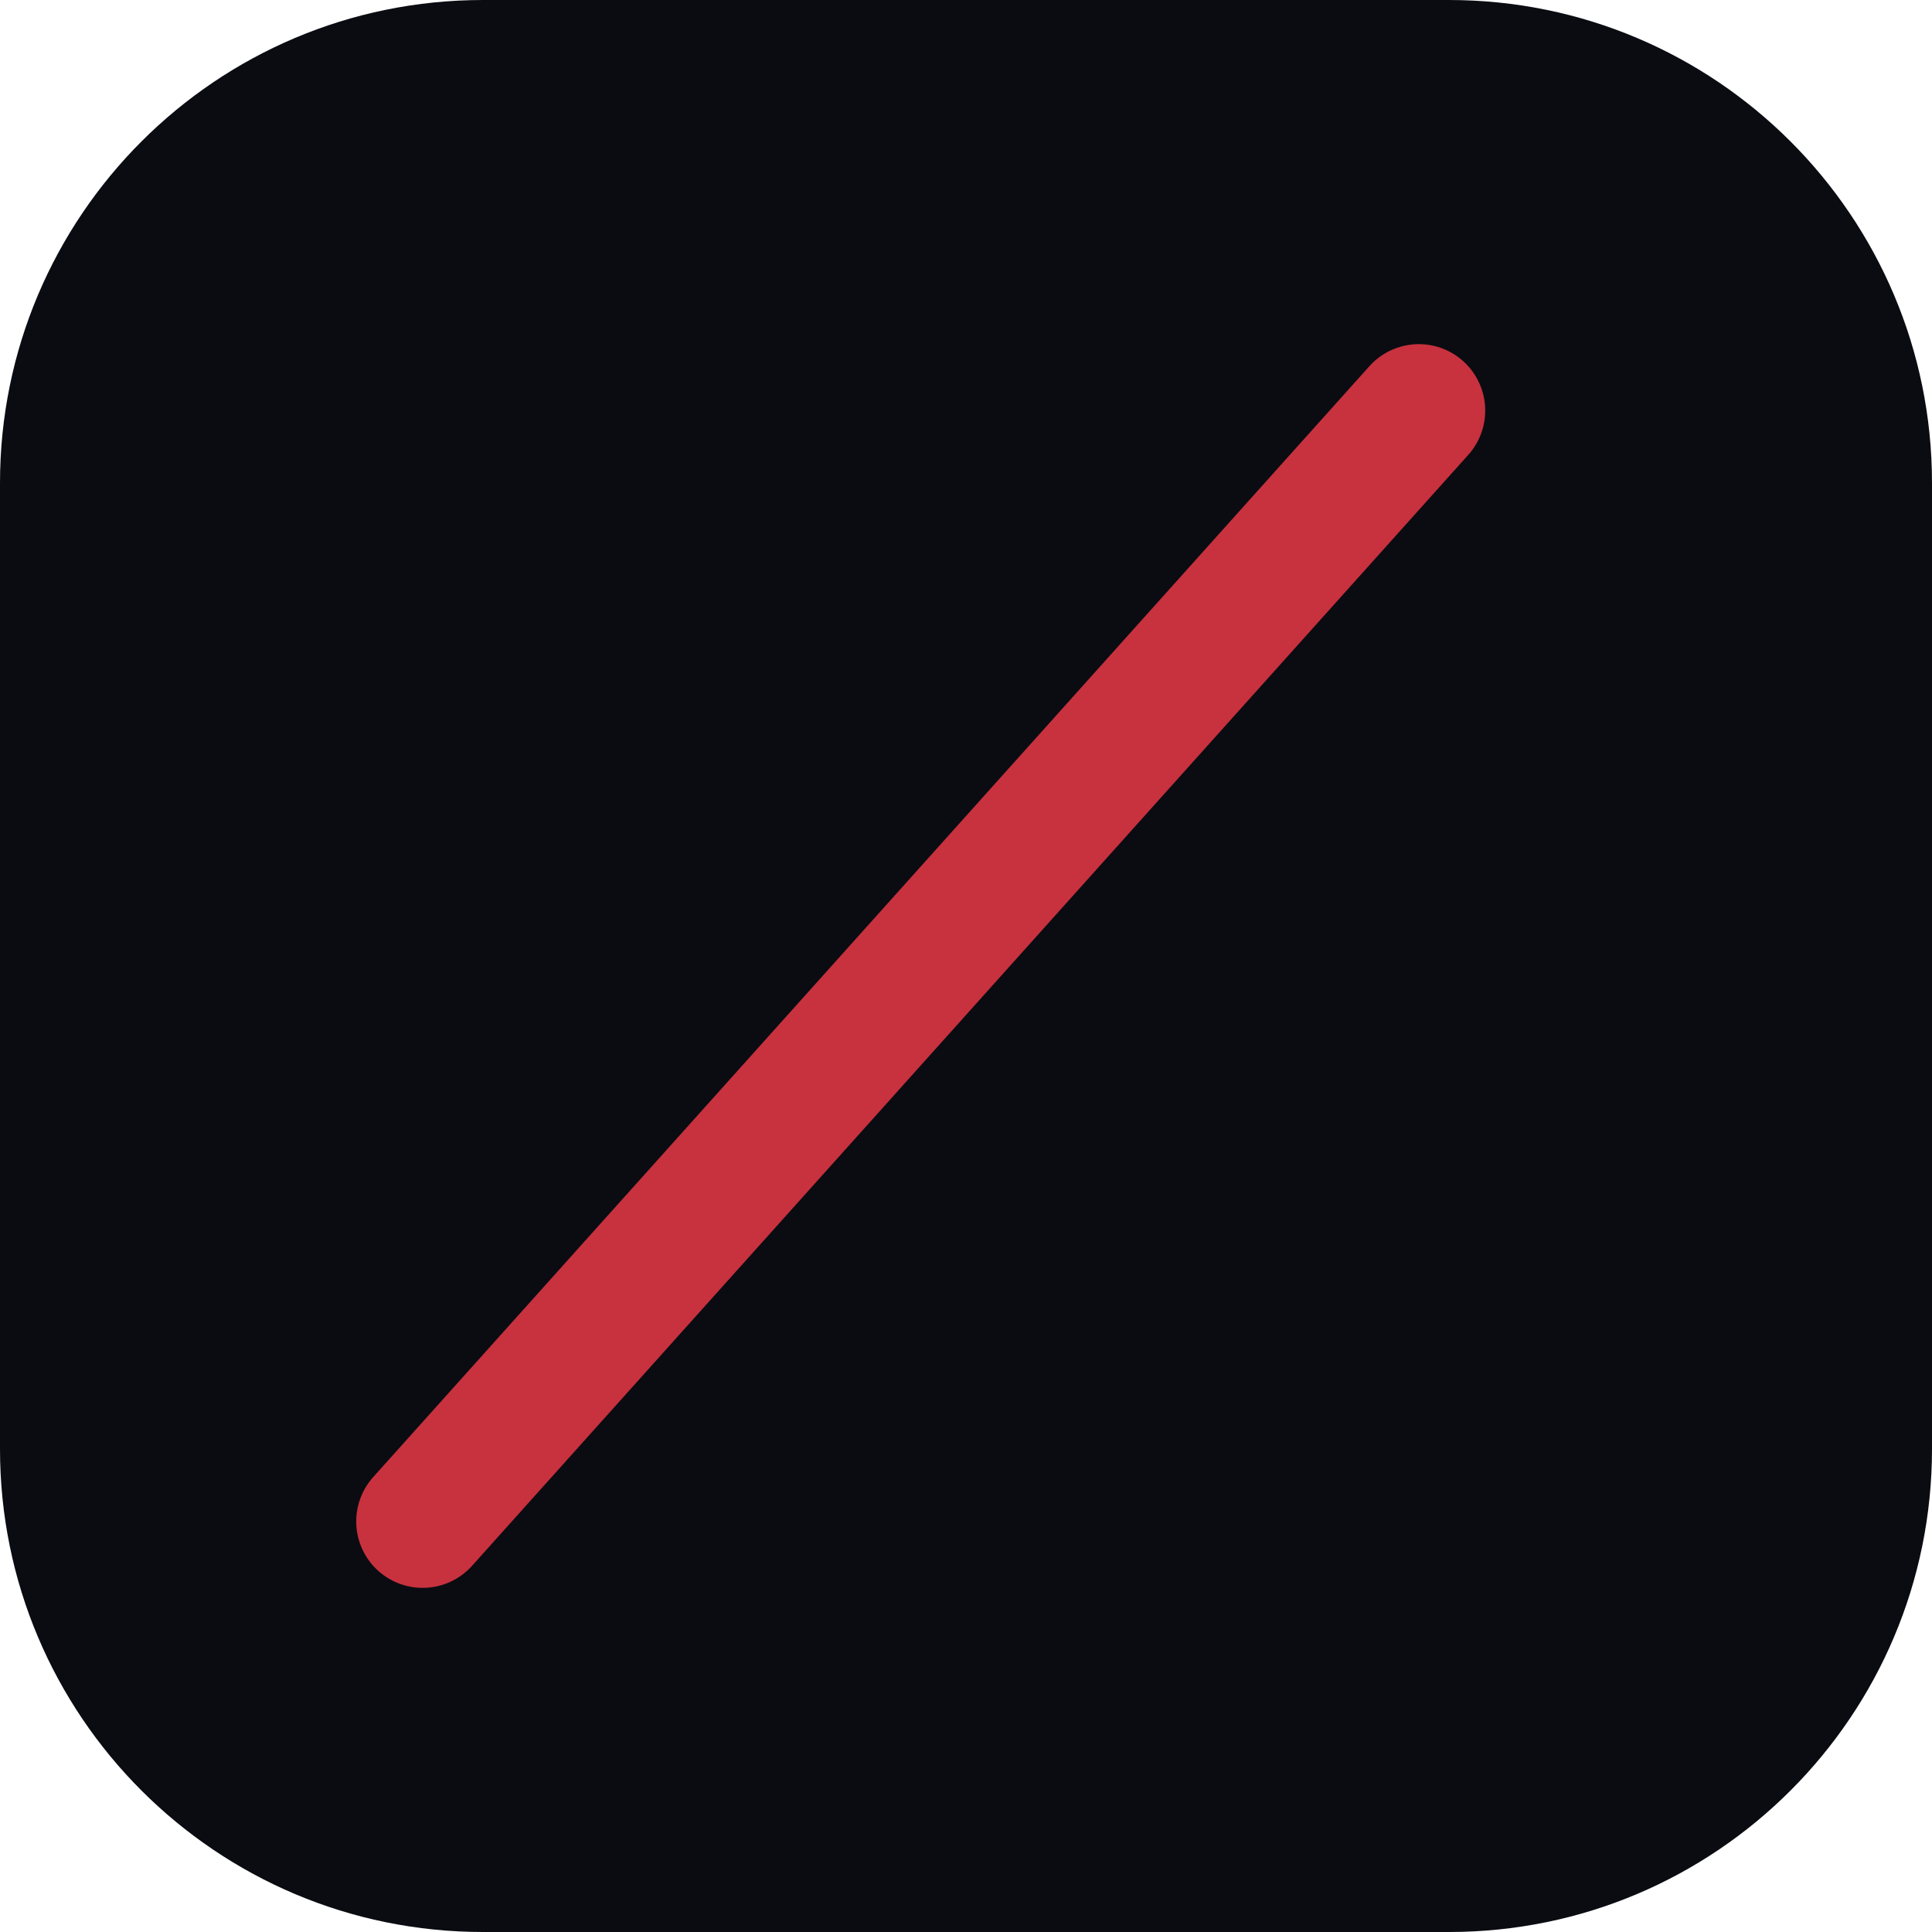
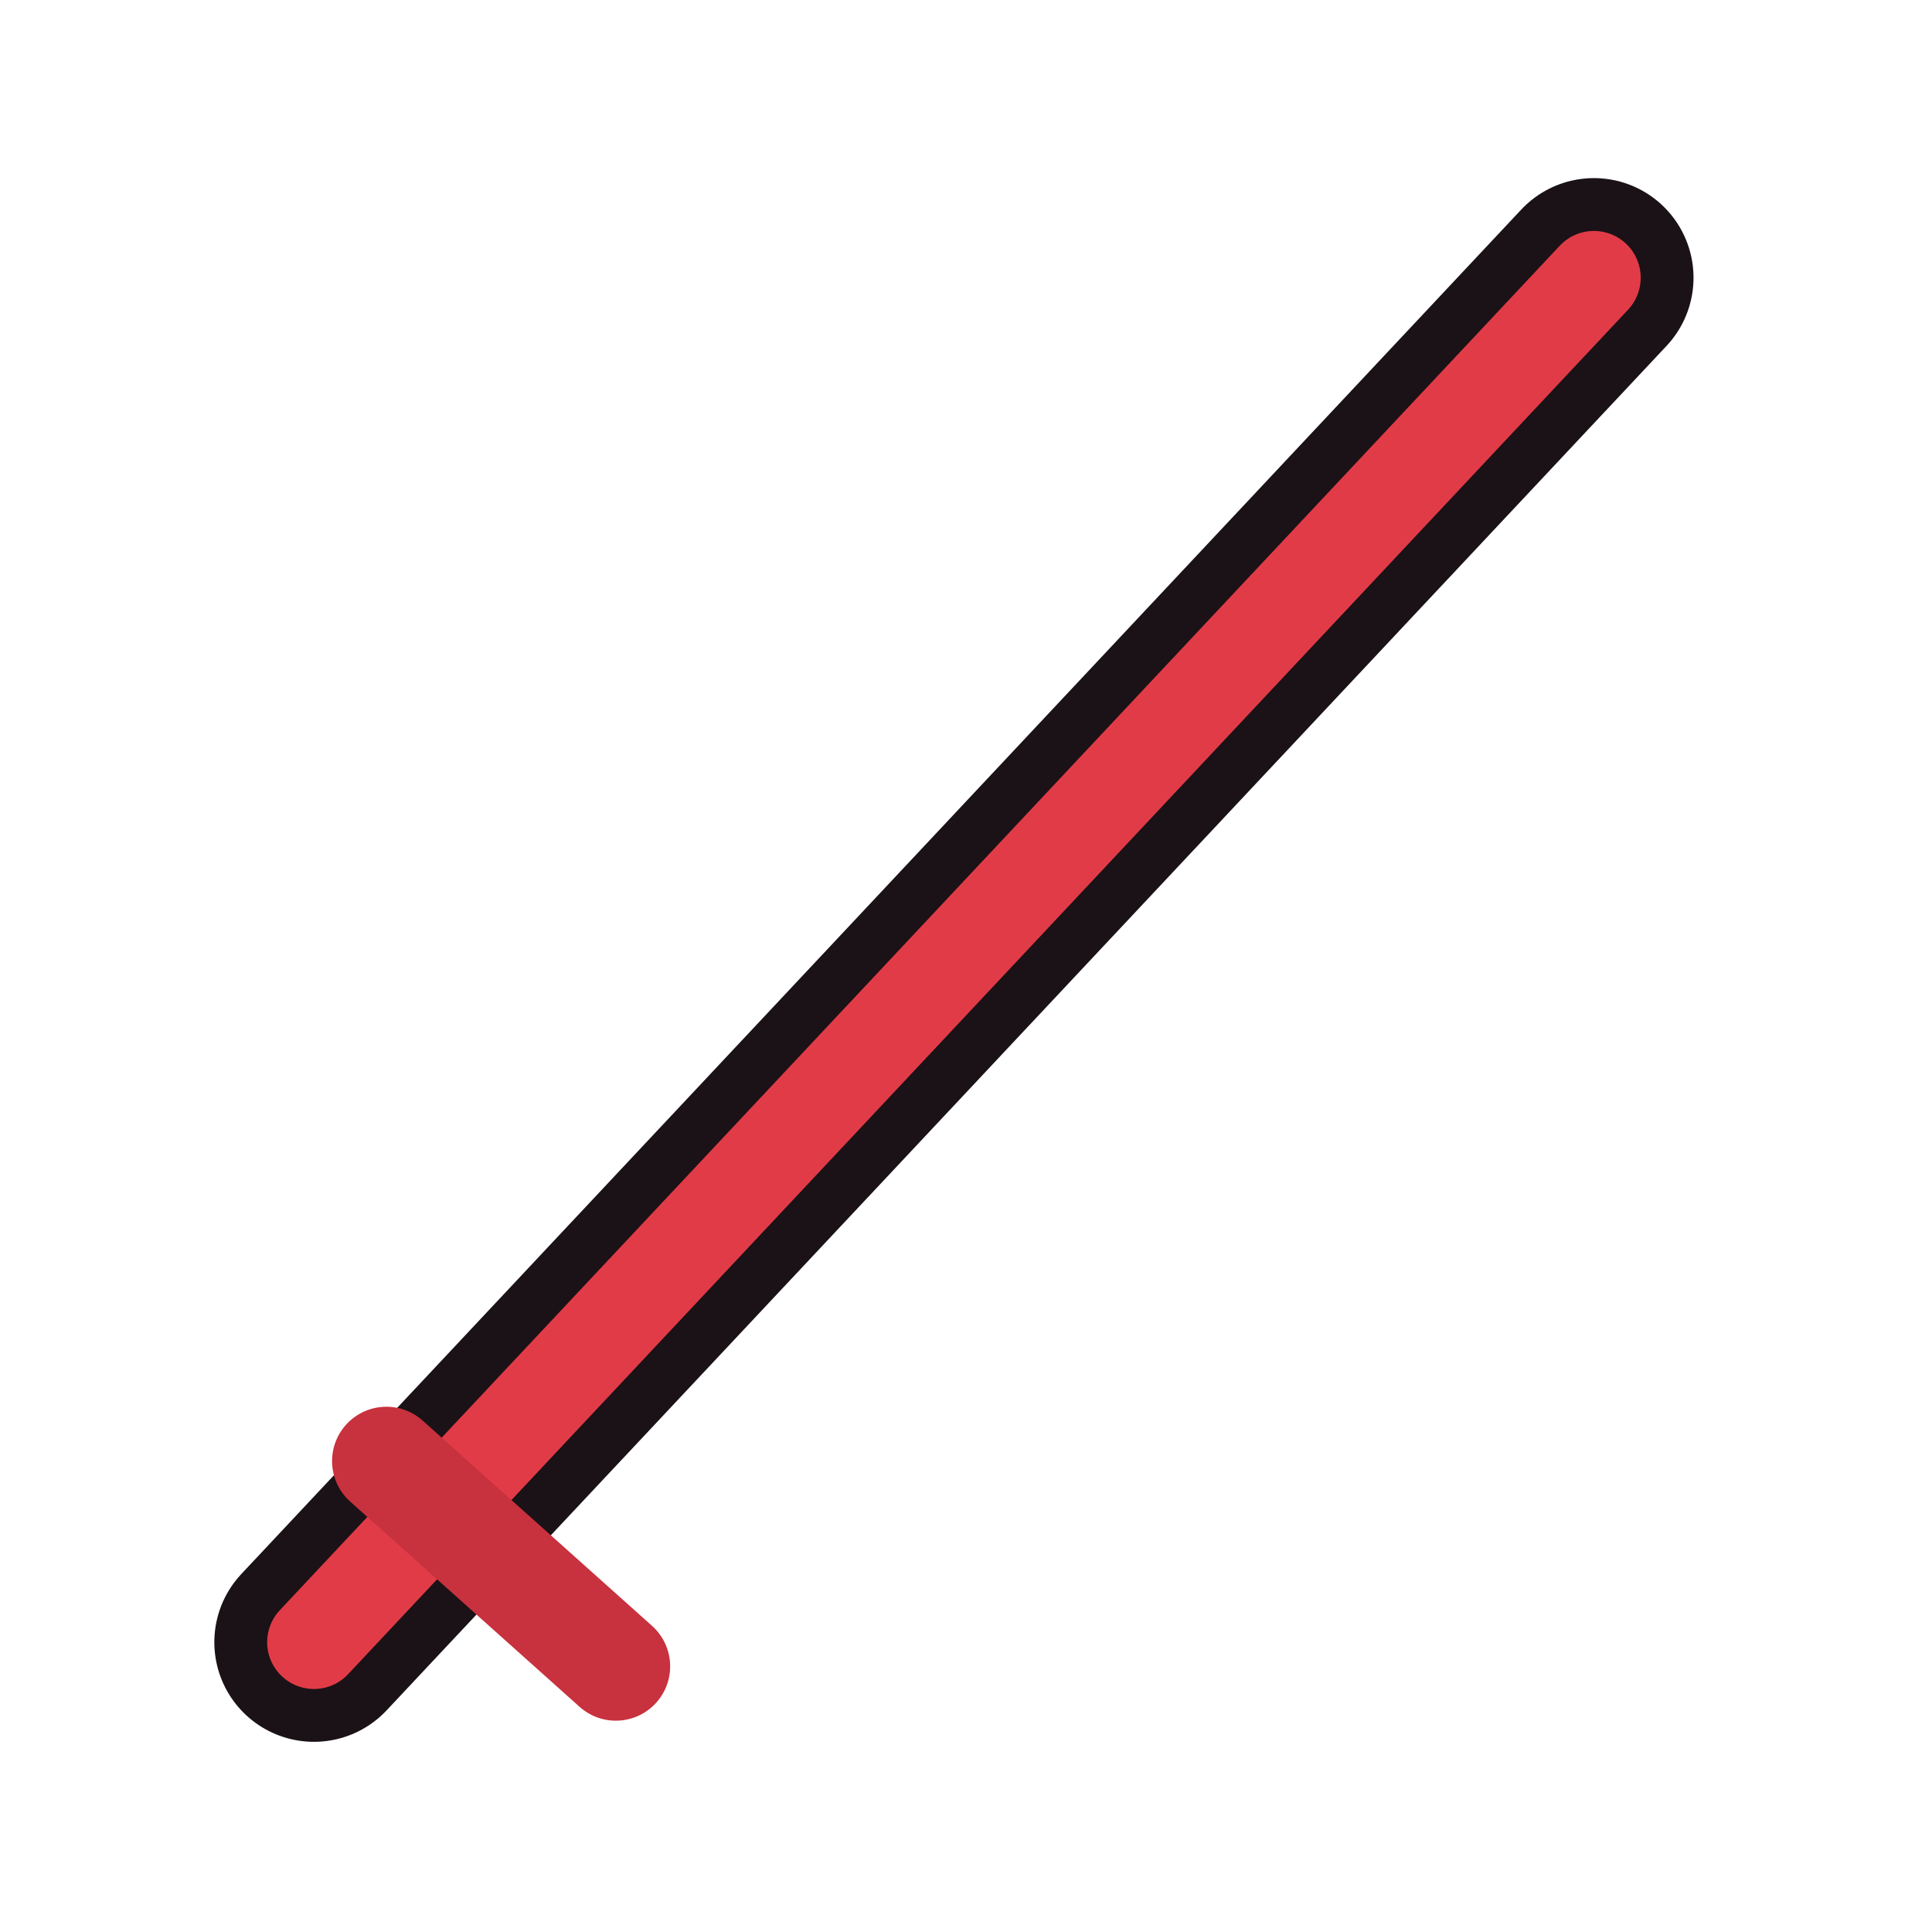
<svg xmlns="http://www.w3.org/2000/svg" viewBox="0 0 32 32" fill="none">
-   <rect width="32" height="32" rx="8" fill="#0A0C12" />
-   <path d="M20.5 7.2a8.6 8.6 0 1 0 0 17.6 7 7 0 0 1 0-17.6z" fill="#E9E9EE" />
-   <path d="M7 25.2L23.5 6.8" stroke="#C8313E" stroke-width="2.2" stroke-linecap="round" />
+   <path d="M21.2 3.4a12.2 12.2 0 1 0 .2 25.2 8.6 8.6 0 0 1-.2-25.2z" fill="#F2F3F7" />
+   <path d="M21.6 6.2a8.4 8.4 0 1 0 0 19.6 6 6 0 0 1 0-19.6z" fill="#C9CCD4" />
+   <path d="M5.2 27.2 26.4 4.6" stroke="#1A1216" stroke-width="3.3" stroke-linecap="round" />
+   <path d="M5.2 27.2 26.4 4.6" stroke="#E23B48" stroke-width="1.55" stroke-linecap="round" />
+   <path d="M6.4 24.2 10.2 27.6" stroke="#C8313E" stroke-width="1.8" stroke-linecap="round" />
</svg>
